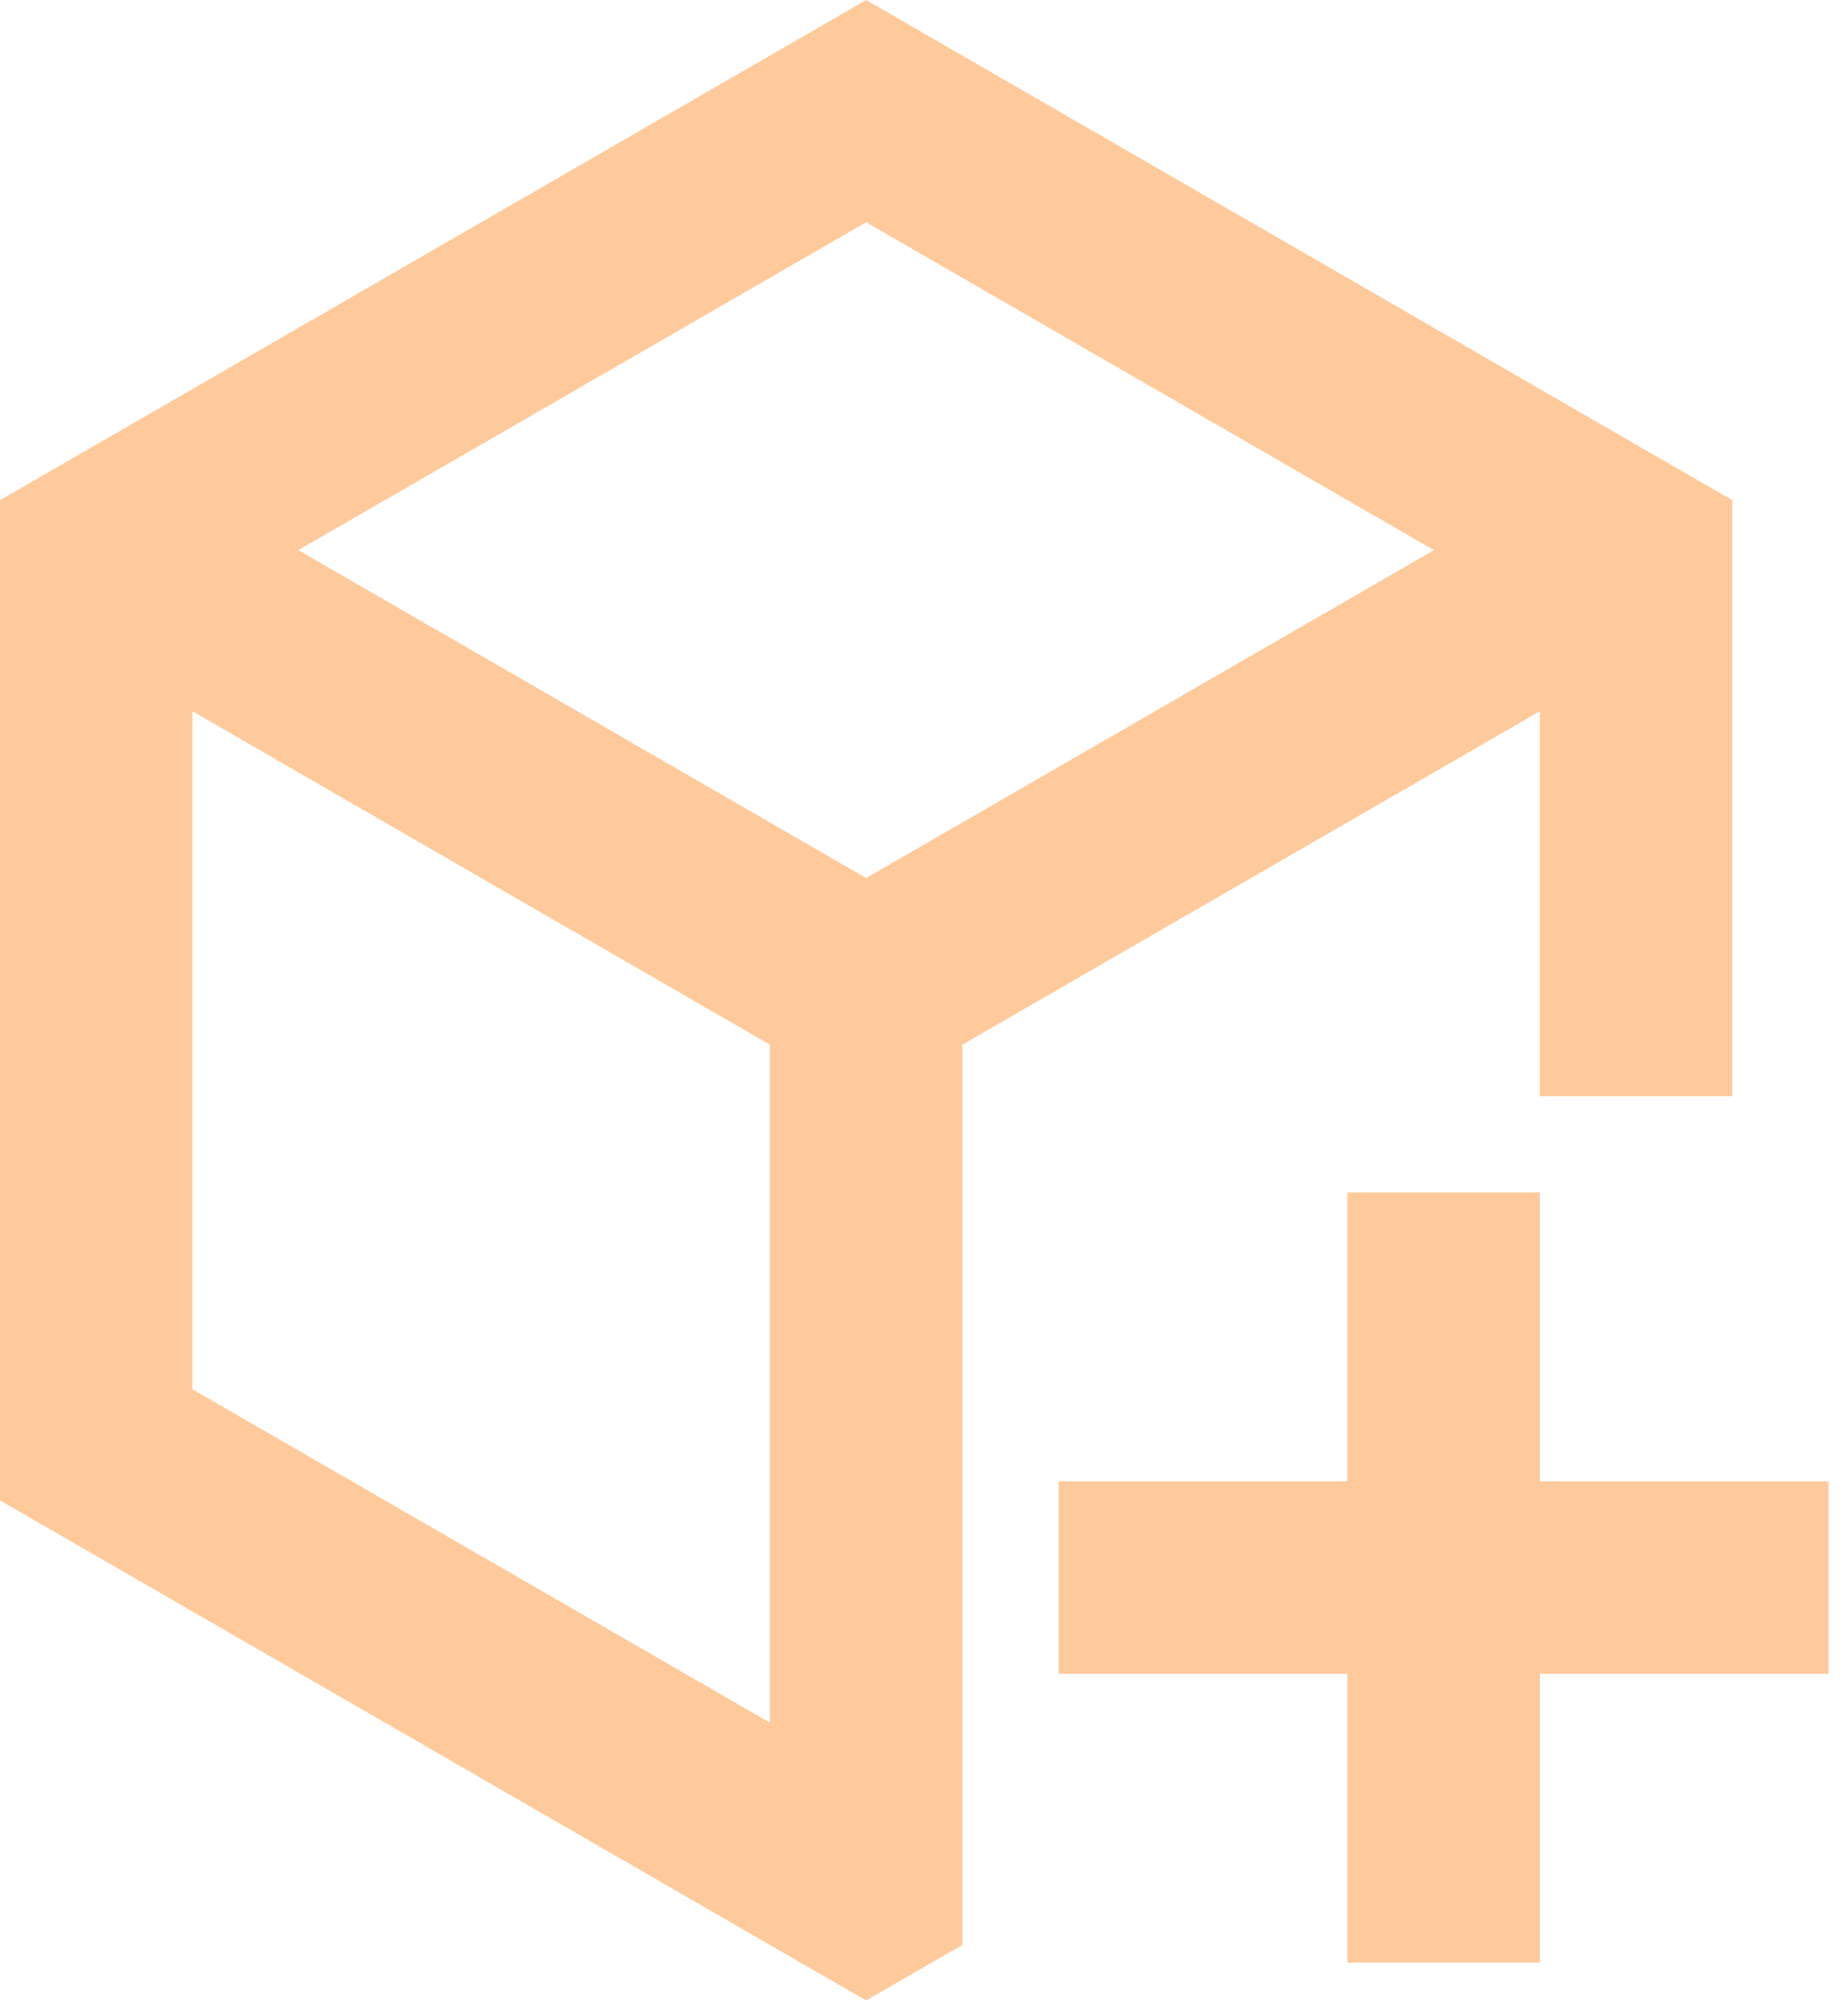
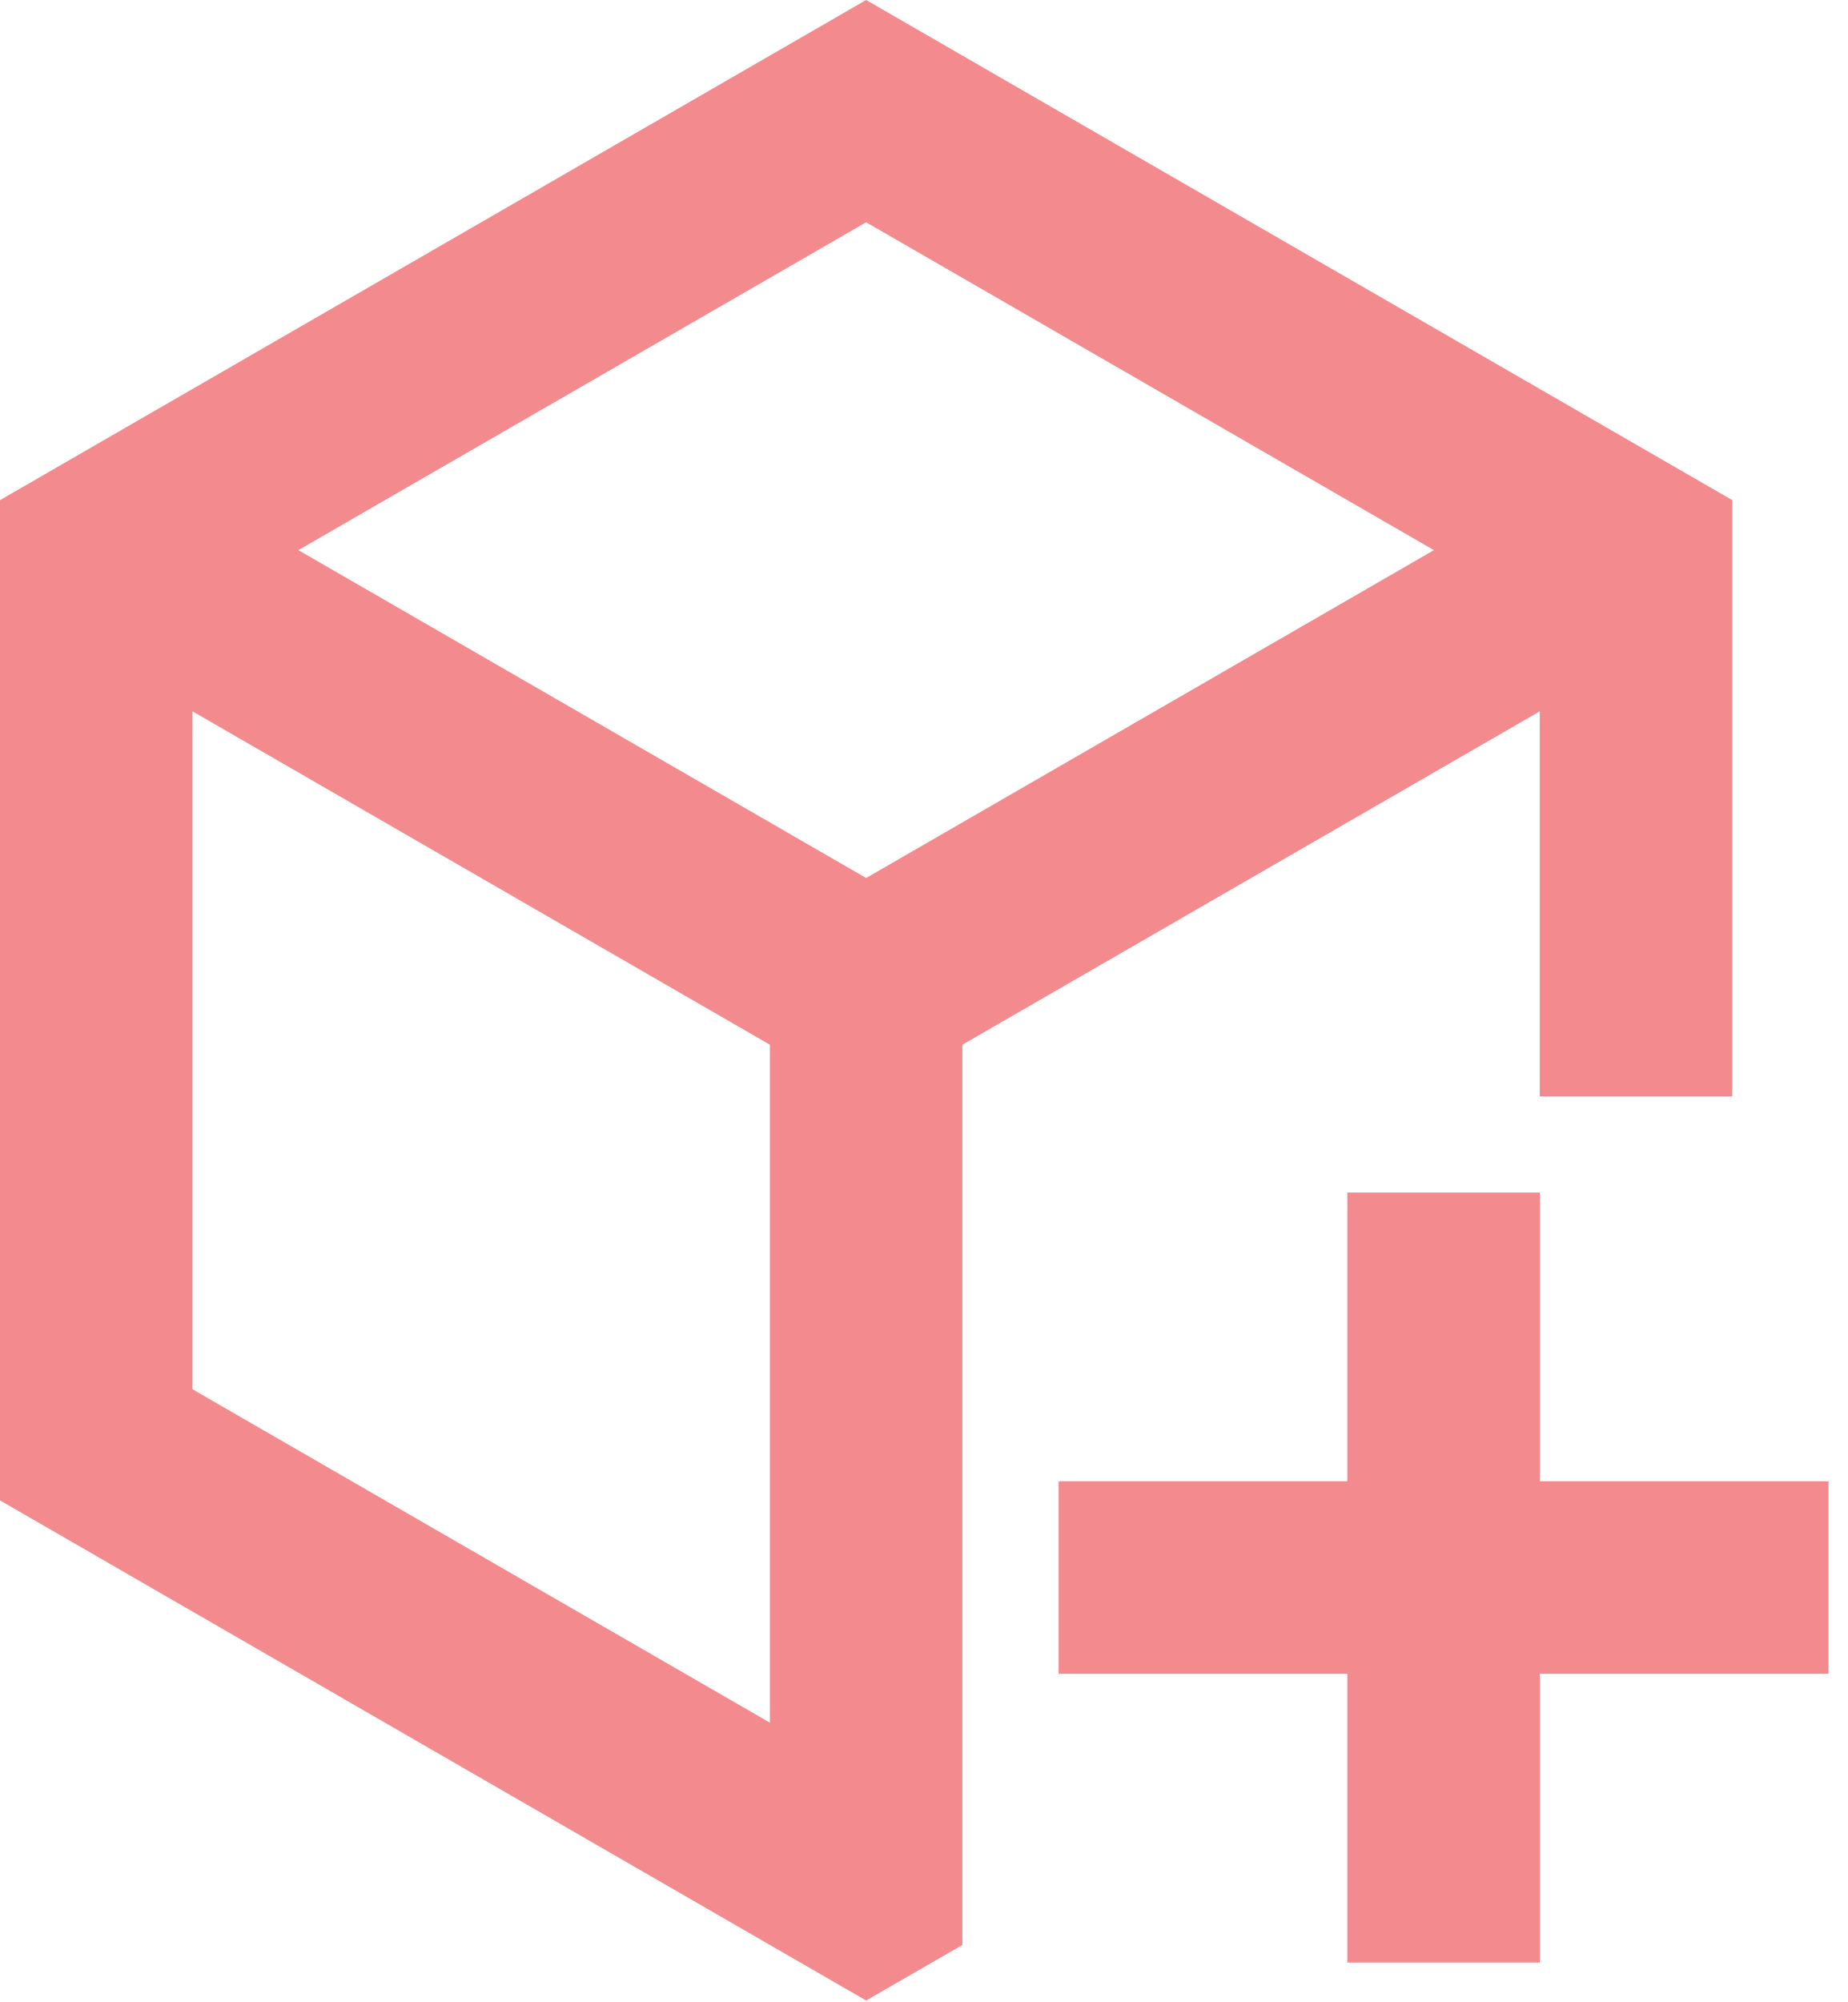
<svg xmlns="http://www.w3.org/2000/svg" width="72" height="78" viewBox="0 0 72 78" fill="none">
-   <path fill-rule="evenodd" clip-rule="evenodd" d="M33.75 0L67.5 19.486V42.712H60V27.713L37.5 40.703V75.777L33.75 77.942L0 58.457V19.486L33.75 0ZM60 46.462L60 57.712H71.25V65.213L60 65.212L60 76.463H52.5L52.5 65.212L41.25 65.213V57.712H52.5L52.5 46.462H60ZM7.5 27.713L7.5 54.127L30 67.117V40.703L7.5 27.713ZM33.75 8.66L11.625 21.434L33.75 34.208L55.875 21.434L33.75 8.66Z" fill="#FFCA9B" />
+   <path fill-rule="evenodd" clip-rule="evenodd" d="M33.75 0L67.5 19.486V42.712H60V27.713L37.5 40.703V75.777L33.75 77.942L0 58.457V19.486L33.75 0ZM60 46.462L60 57.712H71.25V65.213L60 65.212L60 76.463H52.5L52.5 65.212L41.25 65.213V57.712H52.5L52.5 46.462H60ZM7.5 27.713L7.5 54.127L30 67.117V40.703L7.5 27.713ZM33.75 8.66L11.625 21.434L33.75 34.208L55.875 21.434L33.75 8.66Z" fill="#f38a8d" />
</svg>
